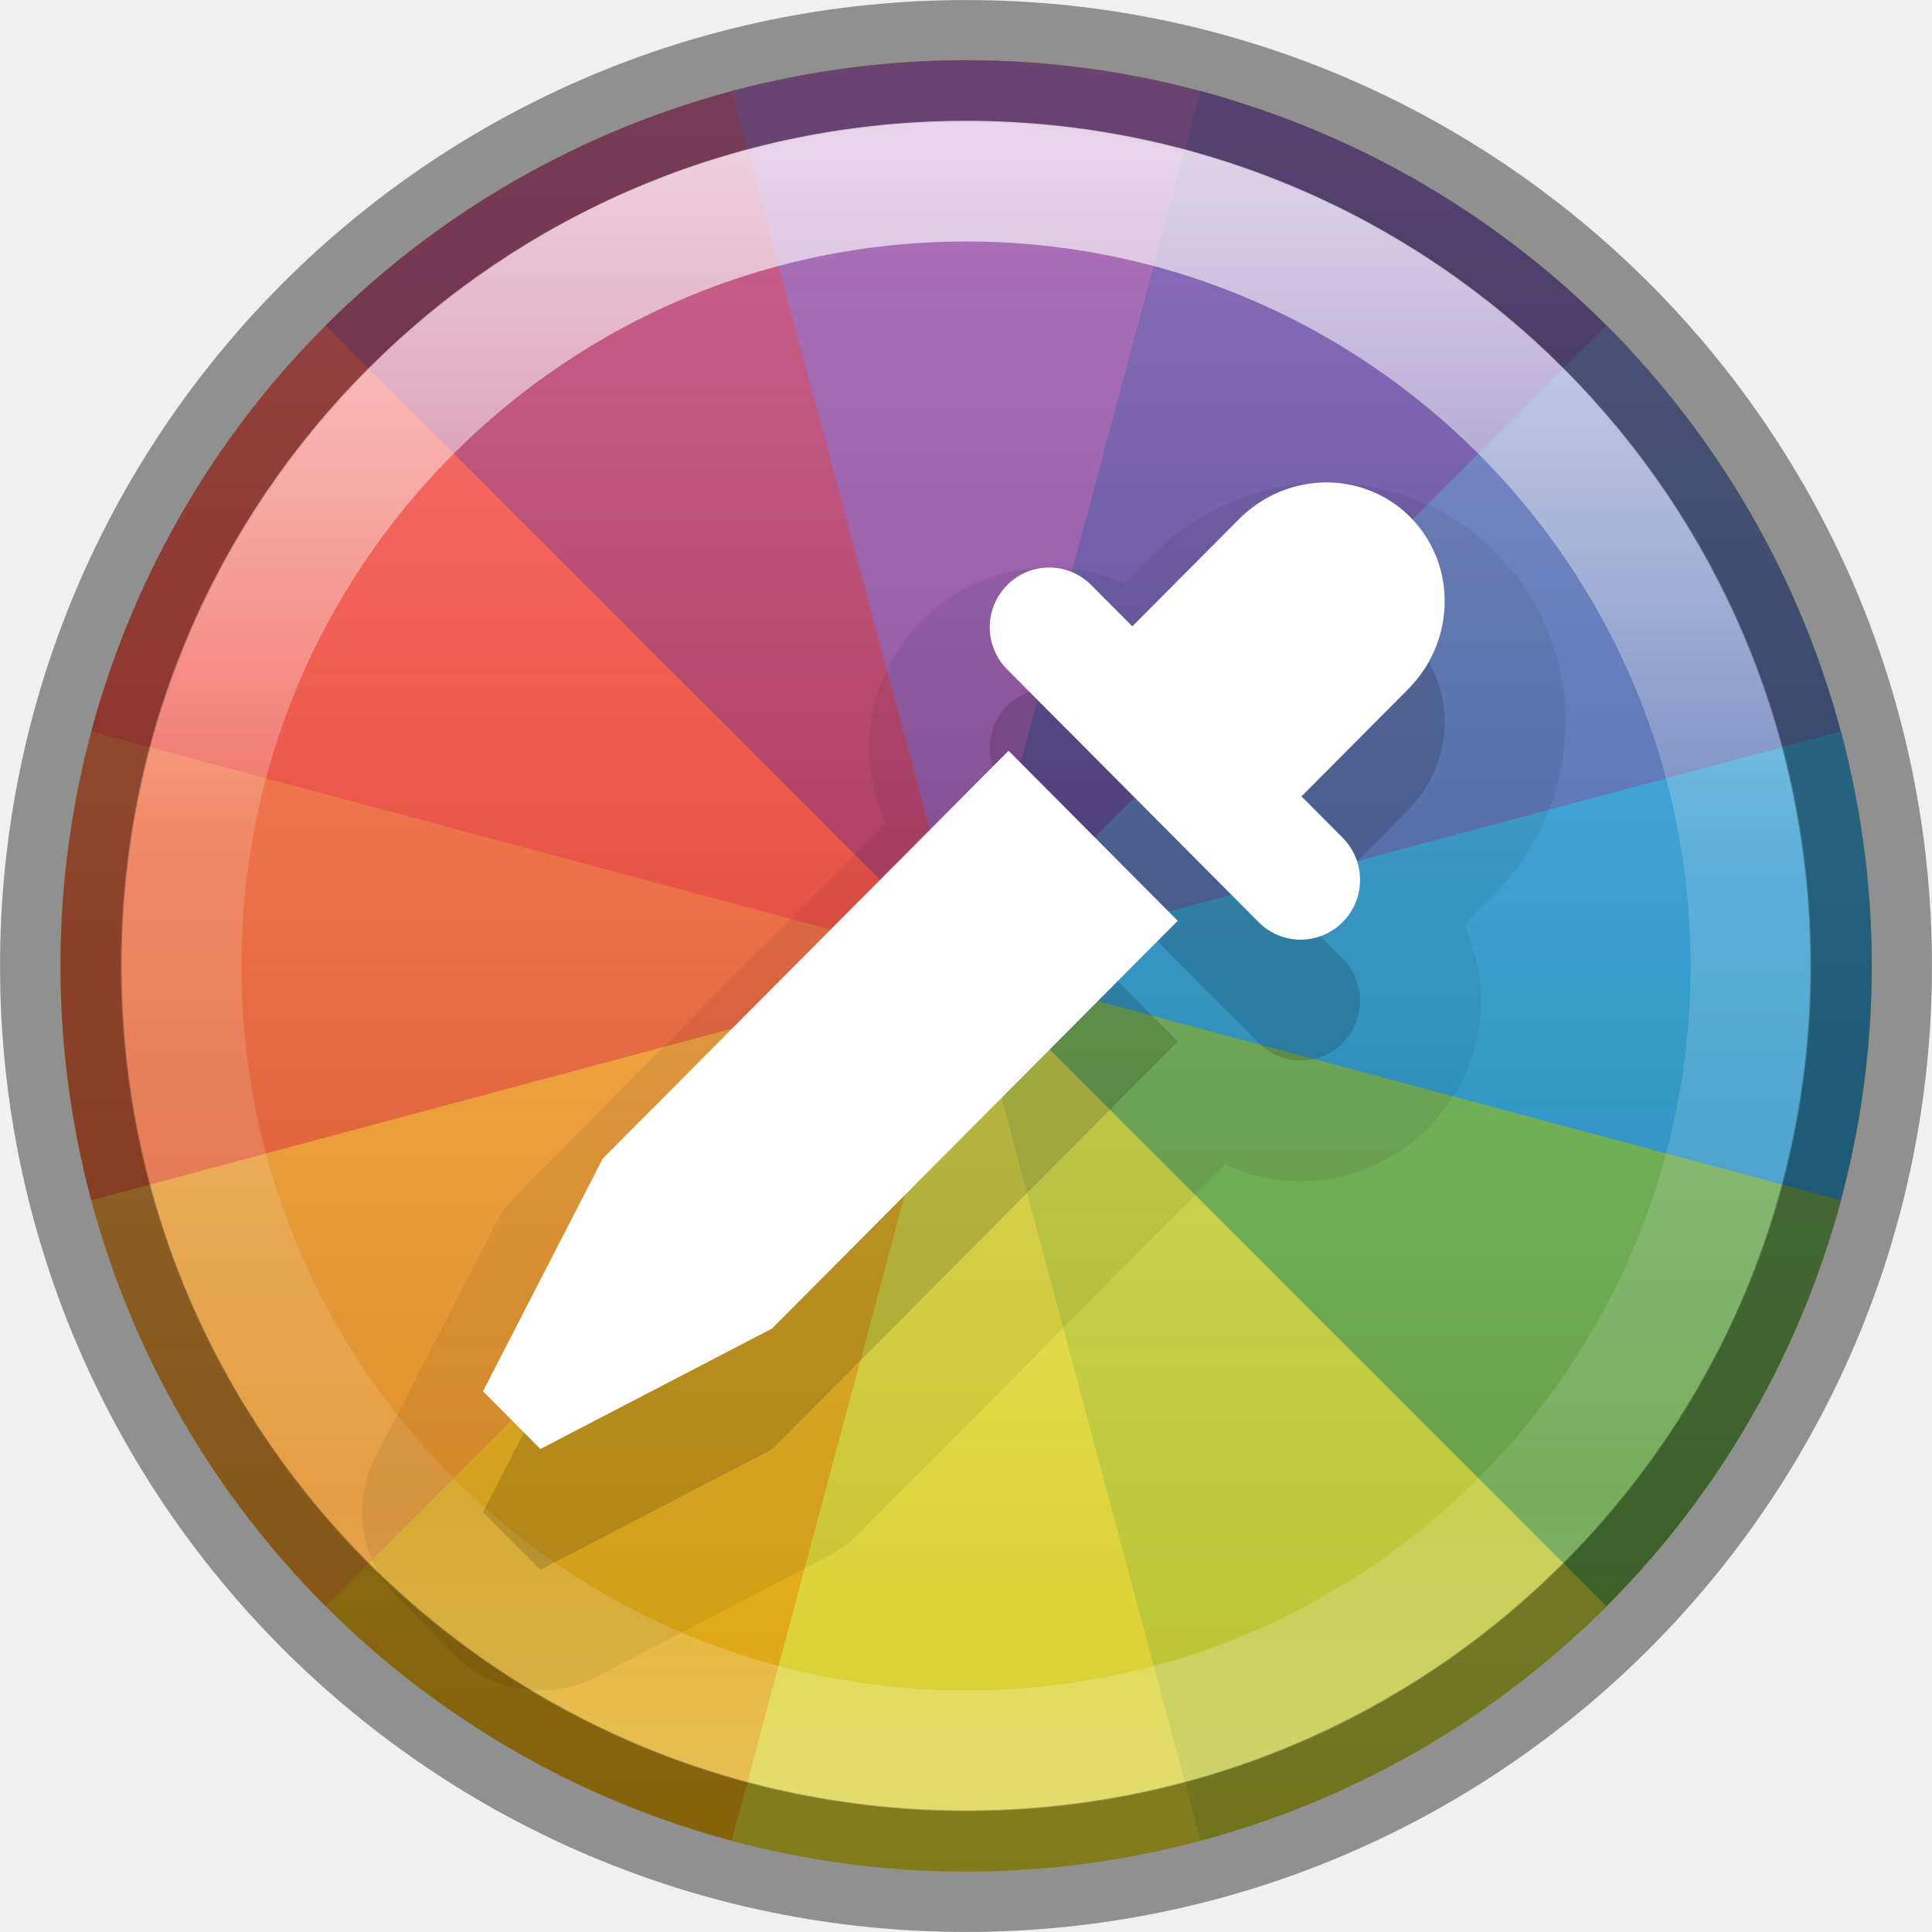
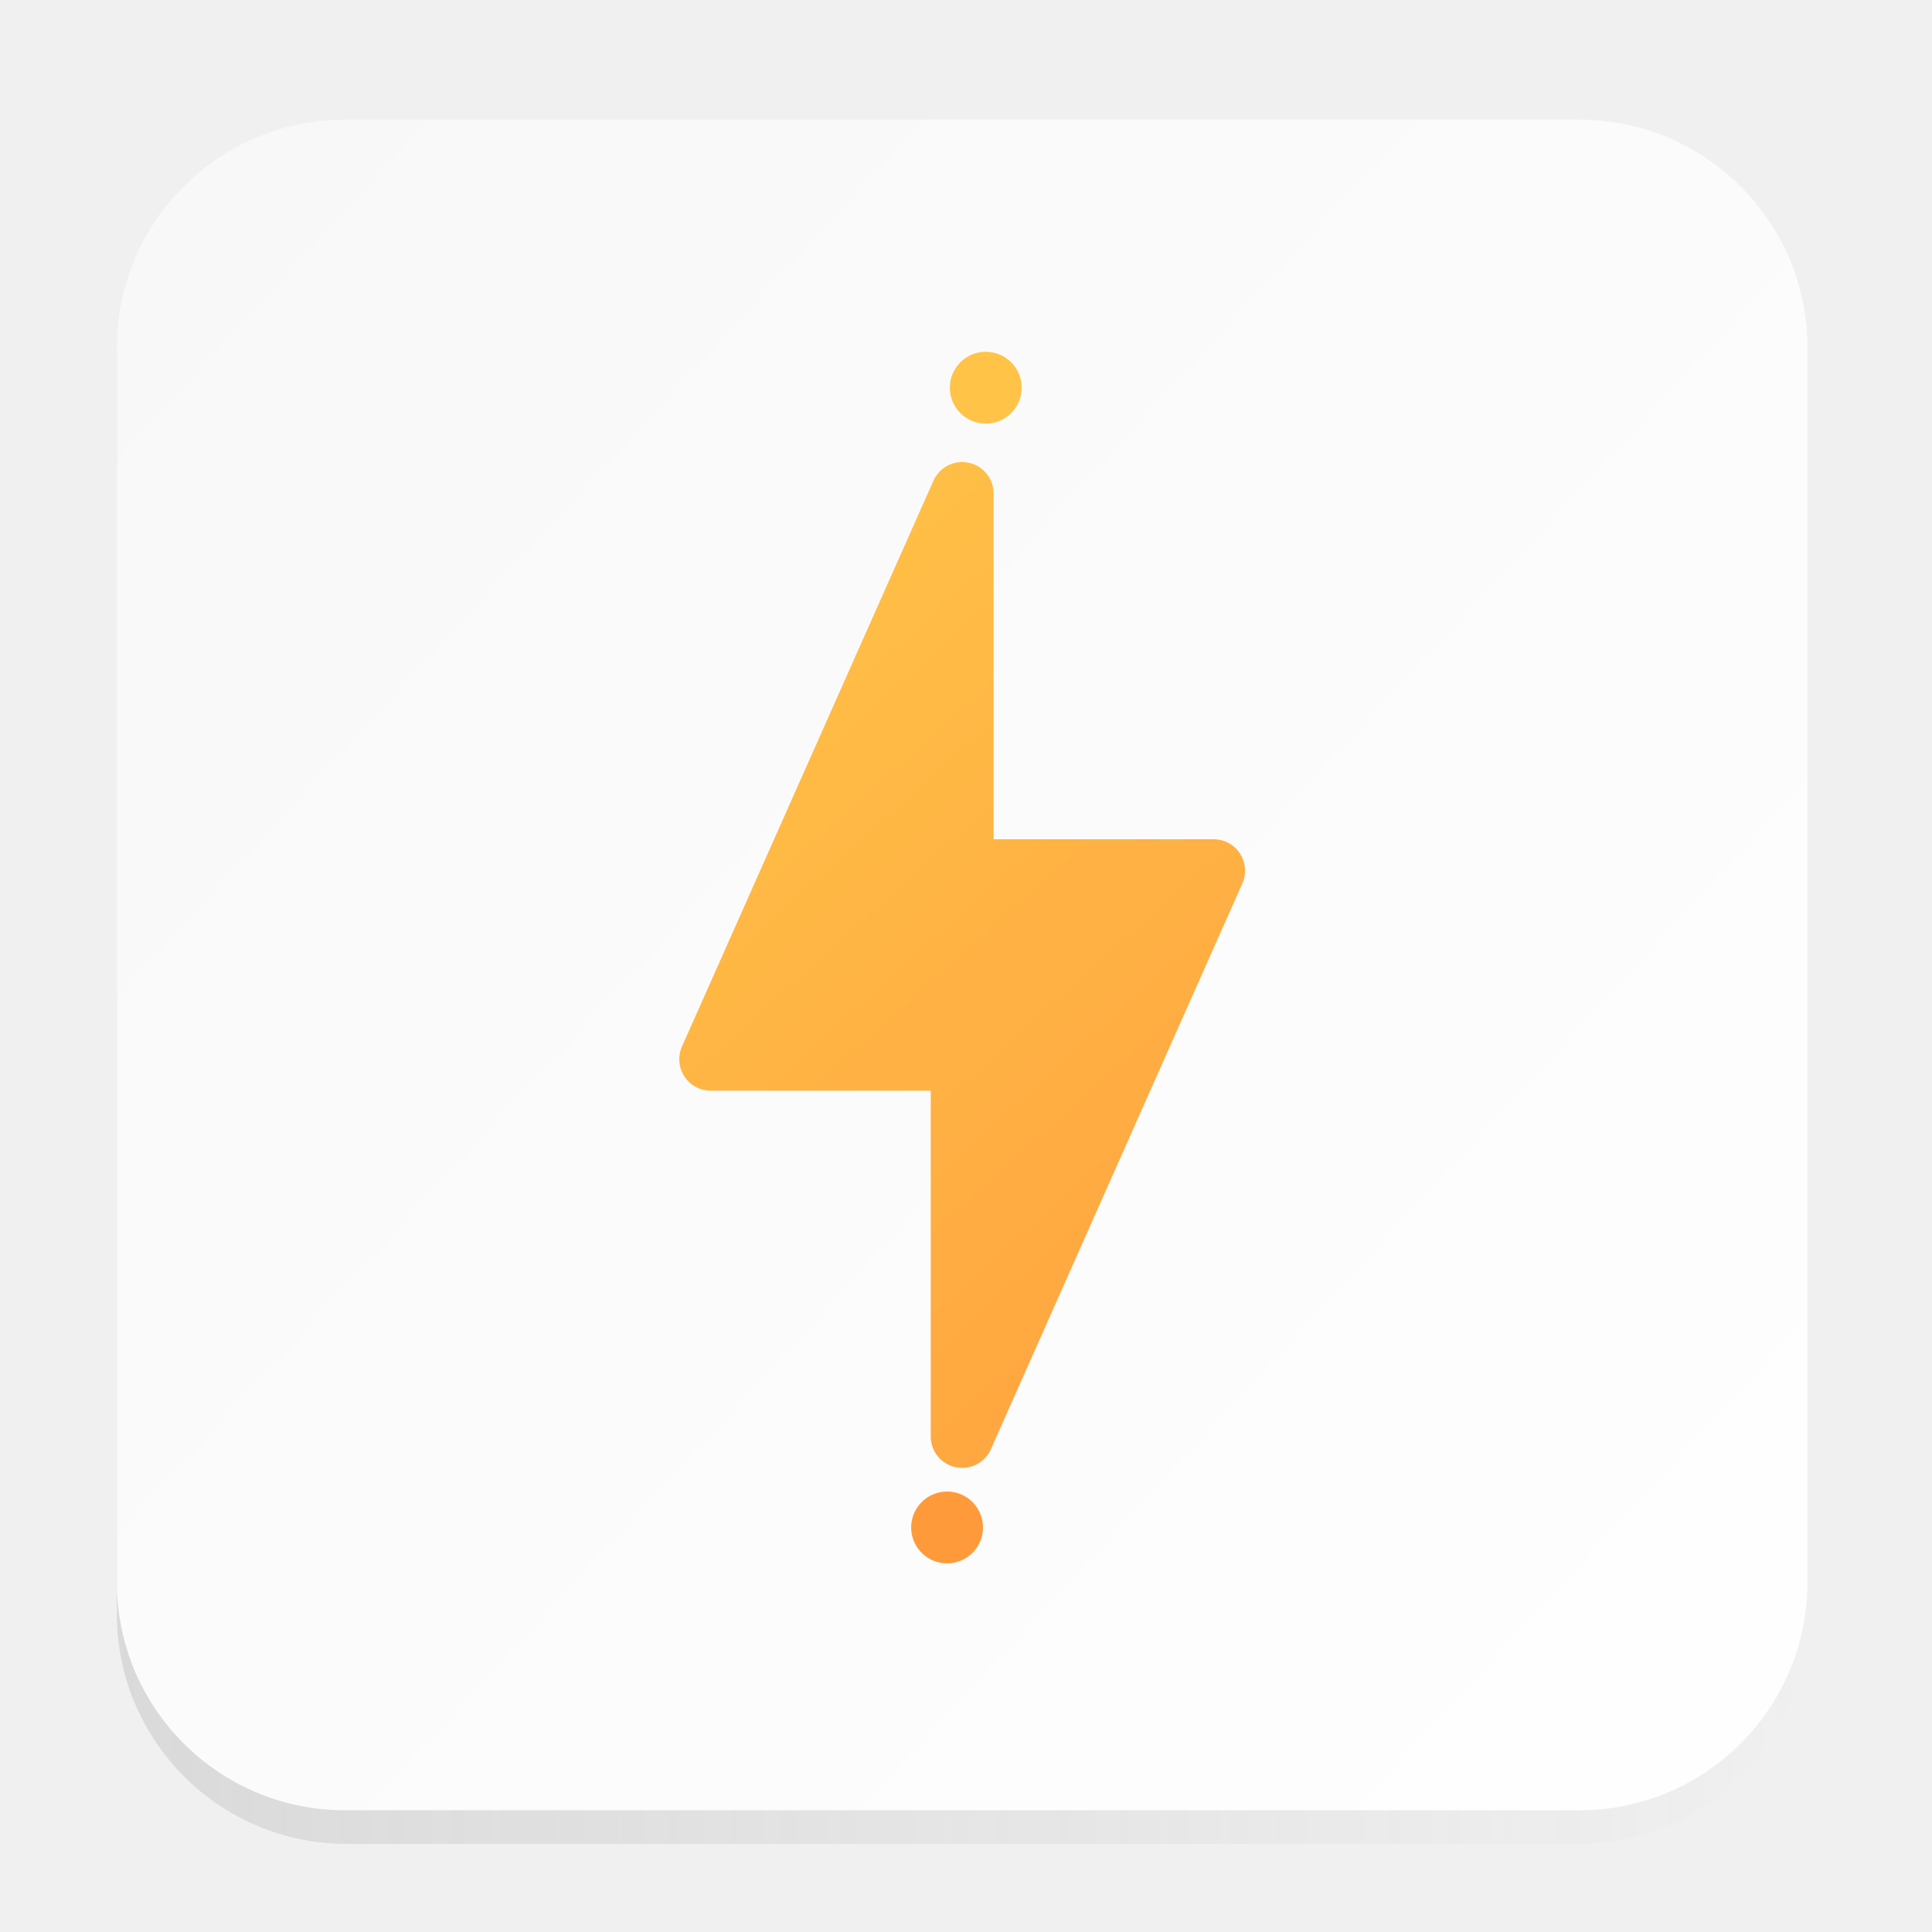
- <svg xmlns="http://www.w3.org/2000/svg" xmlns:xlink="http://www.w3.org/1999/xlink" version="1.1" width="16" height="16" id="svg3123">
-   <defs id="defs3125">
-     <linearGradient id="linearGradient2867-449-88-871-390-598-476-591-434-148-57-177-3-8">
-       <stop id="stop3750-8-9" style="stop-color:#90dbec;stop-opacity:1" offset="0" />
-       <stop id="stop3752-3-2" style="stop-color:#55c1ec;stop-opacity:1" offset="0.262" />
-       <stop id="stop3754-7-2" style="stop-color:#3689e6;stop-opacity:1" offset="0.705" />
-       <stop id="stop3756-9-3" style="stop-color:#2b63a0;stop-opacity:1" offset="1" />
+ <svg xmlns="http://www.w3.org/2000/svg" xmlns:xlink="http://www.w3.org/1999/xlink" id="svg5" version="1.1" viewBox="0 0 4.233 4.233" height="16" width="16">
+   <defs id="defs2">
+     <linearGradient id="linearGradient7068">
+       <stop style="stop-color:#f5f5f5;stop-opacity:1" offset="0" id="stop7064" />
+       <stop style="stop-color:#ffffff;stop-opacity:1" offset="1" id="stop7066" />
    </linearGradient>
-     <radialGradient cx="5.78" cy="8.45" r="20" fx="5.78" fy="8.45" id="radialGradient3119" xlink:href="#linearGradient2867-449-88-871-390-598-476-591-434-148-57-177-3-8" gradientUnits="userSpaceOnUse" gradientTransform="matrix(0,0.8989257,-0.9509562,-1.6561642e-8,16.0354,-6.014685)" />
-     <linearGradient gradientTransform="matrix(0.5389935,0,0,0.5390245,-30.90246,-7.020941)" gradientUnits="userSpaceOnUse" xlink:href="#linearGradient4806-2-9-2" id="linearGradient4338-5-6" y2="40.496" x2="71.204" y1="15.369" x1="71.204" />
-     <linearGradient id="linearGradient4806-2-9-2">
-       <stop offset="0" style="stop-color:#ffffff;stop-opacity:1" id="stop4808-4-6-7" />
-       <stop offset="0.424" style="stop-color:#ffffff;stop-opacity:0.235" id="stop4810-0-9-3" />
-       <stop offset="0.821" style="stop-color:#ffffff;stop-opacity:0.157" id="stop4812-8-7-9" />
-       <stop offset="1" style="stop-color:#ffffff;stop-opacity:0.392" id="stop4814-0-7-4" />
+     <linearGradient id="linearGradient6487">
+       <stop style="stop-color:#8b8b8b;stop-opacity:1;" offset="0" id="stop6483" />
+       <stop style="stop-color:#8b8b8b;stop-opacity:0;" offset="1" id="stop6485" />
    </linearGradient>
-     <radialGradient gradientTransform="matrix(0,1.437018,-1.131522,-1.6315828e-8,17.91829,-1.380598)" gradientUnits="userSpaceOnUse" xlink:href="#linearGradient4223" id="radialGradient3126-7-25-24-9" fy="8.45" fx="0.667" r="20" cy="8.45" cx="-1.265" />
-     <linearGradient id="linearGradient4223">
-       <stop offset="0" style="stop-color:#cdf87e;stop-opacity:1" id="stop4225" />
-       <stop offset="0.262" style="stop-color:#a2e34f;stop-opacity:1" id="stop4227" />
-       <stop offset="0.661" style="stop-color:#68b723;stop-opacity:1" id="stop4229" />
-       <stop offset="1" style="stop-color:#1d7e0d;stop-opacity:1" id="stop4231" />
+     <linearGradient id="linearGradient4050">
+       <stop style="stop-color:#ffc348;stop-opacity:1" offset="0" id="stop4046" />
+       <stop style="stop-color:#ff9f3d;stop-opacity:0.996" offset="1" id="stop4048" />
    </linearGradient>
-     <radialGradient xlink:href="#linearGradient8838" id="radialGradient3090" gradientUnits="userSpaceOnUse" gradientTransform="matrix(1.129412,0,0,0.2823525,-84.83111,12.68564)" cx="62.625" cy="4.625" fx="62.625" fy="4.625" r="10.625" />
-     <linearGradient id="linearGradient8838">
-       <stop id="stop8840" style="stop-color:#000000;stop-opacity:1" offset="0" />
-       <stop id="stop8842" style="stop-color:#000000;stop-opacity:0" offset="1" />
-     </linearGradient>
-     <linearGradient id="c" y2="40.496" gradientUnits="userSpaceOnUse" x2="71.204" gradientTransform="matrix(0.539,0,0,0.539,-30.90233,-7.019998)" y1="15.369" x1="71.204">
-       <stop stop-color="#fff" offset="0" id="stop19" style="stop-opacity:1" />
-       <stop stop-color="#fff" stop-opacity=".235" offset=".424" id="stop21" />
-       <stop stop-color="#fff" stop-opacity=".157" offset=".821" id="stop23" />
-       <stop stop-color="#fff" stop-opacity=".392" offset="1" id="stop25" />
-     </linearGradient>
-     <radialGradient id="b" gradientUnits="userSpaceOnUse" cy="4.625" cx="62.625" gradientTransform="matrix(1.0353,0,0,0.28235,-52.835,11.694)" r="10.625">
-       <stop offset="0" id="stop23-3" />
-       <stop stop-opacity="0" offset="1" id="stop25-6" />
-     </radialGradient>
-     <linearGradient xlink:href="#linearGradient3818" id="linearGradient3799-3" x1="3.467" y1="24.112" x2="44.533" y2="24.112" gradientUnits="userSpaceOnUse" gradientTransform="matrix(0,0.5114481,-0.5135957,0,24.38513,-8.276195)" />
-     <linearGradient id="linearGradient3818">
-       <stop id="stop3820" offset="0" style="stop-color:#ffc9ff;stop-opacity:1" />
-       <stop style="stop-color:#ffffff;stop-opacity:0.5" offset="0.341" id="stop3822" />
-       <stop id="stop3826" offset="0.673" style="stop-color:#939393;stop-opacity:0.451" />
-       <stop id="stop3824" offset="1" style="stop-color:#4f2d00;stop-opacity:0.4" />
-     </linearGradient>
-     <linearGradient x1="71.204" y1="15.369" x2="71.204" y2="40.496" id="linearGradient4338-5-6-7" xlink:href="#linearGradient4806-2-9-2" gradientUnits="userSpaceOnUse" gradientTransform="matrix(0.7547183,0,0,0.7546945,-42.47263,-17.031)" />
+     <filter style="color-interpolation-filters:sRGB" id="filter3286" x="0" y="0" width="1" height="1">
+       <feConvolveMatrix order="3 3" kernelMatrix="0 -0.15 0 -0.15 1.6 -0.15 0 -0.15 0" divisor="1" in="SourceGraphic" targetX="1" targetY="1" id="feConvolveMatrix3284" />
+     </filter>
+     <linearGradient xlink:href="#linearGradient4050" id="linearGradient4044" x1="33.949" y1="36.239" x2="93.974" y2="102.996" gradientUnits="userSpaceOnUse" gradientTransform="matrix(0.8749999,0,0,0.8749999,8.014836,8.014831)" />
+     <linearGradient xlink:href="#linearGradient6487" id="linearGradient6489" x1="5.292" y1="64.808" x2="122.946" y2="64.808" gradientUnits="userSpaceOnUse" gradientTransform="matrix(1,0,0,0.9962058,0,1.433287)" />
+     <linearGradient xlink:href="#linearGradient7068" id="linearGradient7070" x1="-51.726" y1="-40.358" x2="135.245" y2="131.52" gradientUnits="userSpaceOnUse" />
  </defs>
-   <g transform="matrix(0.7141878,0,0,0.7141878,-0.5702531,5.143249)" id="g32">
-     <g transform="matrix(0.5114026,0,0,0.5092642,-0.2722299,-8.144366)" id="g4220">
-       <path id="path8272-96-8-29-8" d="M 29.315,43.762 A 20.535,20.621 0 0 0 43.835,18.507 20.535,20.621 0 0 0 18.685,3.926 20.535,20.621 0 0 0 4.165,29.181 20.535,20.621 0 0 0 29.315,43.762 Z" style="fill:#f2ec39;fill-opacity:1;stroke:none;stroke-width:0.349;stroke-linecap:round;stroke-linejoin:miter;stroke-miterlimit:4;stroke-dasharray:none;stroke-opacity:1" />
-       <path id="path8272-5-7-5-1-4" d="m 8.982,37.907 a 20.535,20.621 0 0 0 9.703,5.855 l 5.315,-19.918 z" style="fill:#f9ba13;fill-opacity:1;stroke:none;stroke-width:0.349;stroke-linecap:round;stroke-linejoin:miter;stroke-miterlimit:4;stroke-dasharray:none;stroke-opacity:1" />
-       <path id="path8272-5-6-6-4-2-5" d="m 3.992,28.483 a 20.535,20.621 0 0 0 5.488,9.942 L 24,23.844 Z" style="fill:#f89a22;fill-opacity:1;stroke:none;stroke-width:0.349;stroke-linecap:round;stroke-linejoin:miter;stroke-miterlimit:4;stroke-dasharray:none;stroke-opacity:1" />
-       <path id="path8272-5-6-9-29-5-7-0" d="M 4.363,17.815 A 20.535,20.621 0 0 0 4.165,29.181 L 24,23.844 Z" style="fill:#ef5725;fill-opacity:1;stroke:none;stroke-width:0.349;stroke-linecap:round;stroke-linejoin:miter;stroke-miterlimit:4;stroke-dasharray:none;stroke-opacity:1" />
-       <path id="path8272-5-6-9-6-82-5-0-3" d="M 9.995,8.763 A 20.535,20.621 0 0 0 4.165,18.507 l 19.835,5.337 z" style="fill:#ec3425;fill-opacity:1;stroke:none;stroke-width:0.349;stroke-linecap:round;stroke-linejoin:miter;stroke-miterlimit:4;stroke-dasharray:none;stroke-opacity:1" />
-       <path id="path8272-5-6-9-6-3-9-2-9-6" d="M 19.381,3.752 A 20.535,20.621 0 0 0 9.48,9.263 L 24,23.844 Z" style="fill:#a61d4c;fill-opacity:1;stroke:none;stroke-width:0.349;stroke-linecap:round;stroke-linejoin:miter;stroke-miterlimit:4;stroke-dasharray:none;stroke-opacity:1" />
-       <path id="path8272-5-6-9-6-3-0-15-5-3-1" d="M 30.004,4.124 A 20.535,20.621 0 0 0 18.685,3.926 l 5.315,19.918 z" style="fill:#7d3693;fill-opacity:1;stroke:none;stroke-width:0.349;stroke-linecap:round;stroke-linejoin:miter;stroke-miterlimit:4;stroke-dasharray:none;stroke-opacity:1" />
-       <path id="path8272-5-6-9-6-3-0-8-6-7-6-0" d="M 39.018,9.781 A 20.535,20.621 0 0 0 29.315,3.926 l -5.315,19.918 z" style="fill:#47318f;fill-opacity:1;stroke:none;stroke-width:0.349;stroke-linecap:round;stroke-linejoin:miter;stroke-miterlimit:4;stroke-dasharray:none;stroke-opacity:1" />
-       <path id="path8272-5-6-9-6-3-0-8-5-1-5-0-6" d="M 44.008,19.205 A 20.535,20.621 0 0 0 38.52,9.263 L 24,23.844 Z" style="fill:#3e5daa;fill-opacity:1;stroke:none;stroke-width:0.349;stroke-linecap:round;stroke-linejoin:miter;stroke-miterlimit:4;stroke-dasharray:none;stroke-opacity:1" />
-       <path id="path8272-5-6-9-6-3-0-8-5-4-9-4-62-3" d="M 43.637,29.873 A 20.535,20.621 0 0 0 43.835,18.507 L 24,23.844 Z" style="fill:#1892cd;fill-opacity:1;stroke:none;stroke-width:0.349;stroke-linecap:round;stroke-linejoin:miter;stroke-miterlimit:4;stroke-dasharray:none;stroke-opacity:1" />
-       <path id="path8272-5-6-9-6-3-0-8-5-4-4-9-8-61-2" d="m 38.005,38.925 a 20.535,20.621 0 0 0 5.83,-9.744 L 24,23.844 Z" style="fill:#63ae45;fill-opacity:1;stroke:none;stroke-width:0.349;stroke-linecap:round;stroke-linejoin:miter;stroke-miterlimit:4;stroke-dasharray:none;stroke-opacity:1" />
-       <path id="path8272-5-6-9-6-3-0-8-5-4-4-3-69-0-8-0" d="m 29.315,43.762 a 20.535,20.621 0 0 0 9.205,-5.337 L 24,23.844 Z" style="fill:#cedd38;fill-opacity:1;stroke:none;stroke-width:0.349;stroke-linecap:round;stroke-linejoin:miter;stroke-miterlimit:4;stroke-dasharray:none;stroke-opacity:1" />
-     </g>
-     <path id="path8089-1-7-6-3-3" d="M 22.503,3.999 A 10.501,10.501 0 0 1 12.001,14.5 10.501,10.501 0 0 1 1.5,3.999 10.501,10.501 0 0 1 12.001,-6.503 10.501,10.501 0 0 1 22.503,3.999 Z" style="opacity:0.4;fill:url(#linearGradient3799-3);fill-opacity:1;stroke:none;stroke-width:1.007;stroke-linecap:round;stroke-linejoin:miter;stroke-miterlimit:4;stroke-dasharray:none;stroke-opacity:1" />
-     <path style="opacity:0.4;fill:none;fill-opacity:1;stroke:#000000;stroke-width:1.41;stroke-linecap:round;stroke-linejoin:miter;stroke-miterlimit:4;stroke-dasharray:none;stroke-opacity:1" d="M 22.496,4 A 10.496,10.496 0 0 1 12,14.496 10.496,10.496 0 0 1 1.504,4 10.496,10.496 0 0 1 12,-6.496 10.496,10.496 0 0 1 22.496,4 Z" id="path8089-1-7-6" />
-     <path d="m 21.102,4 c 0,5.026 -4.075,9.101 -9.102,9.101 -5.027,0 -9.102,-4.075 -9.102,-9.101 0,-5.026 4.075,-9.101 9.102,-9.101 5.027,0 9.102,4.075 9.102,9.101 z" id="path4762-7" style="color:#000000;display:inline;overflow:visible;visibility:visible;opacity:0.7;fill:none;stroke:url(#linearGradient4338-5-6-7);stroke-width:1.4;stroke-linecap:round;stroke-linejoin:round;stroke-miterlimit:4;stroke-dasharray:none;stroke-dashoffset:0;stroke-opacity:1;marker:none;enable-background:accumulate" />
-     <g transform="matrix(0.5121952,0,0,0.5126305,-31.91036,-29.7054)" id="g3886">
-       <g id="g3923" transform="translate(46.09034,30.22879)">
-         <g style="opacity:0.15;fill:#000000;fill-opacity:1;stroke:none;stroke-opacity:1" transform="matrix(0.3856684,0,0,0.3856684,12.20485,11.83573)" id="g4667">
-           <path id="rect8140-3-36" d="m 97.33,42.285 a 7.036,7.199 39.73 0 0 -3.279,-1.929 7.036,7.199 39.73 0 0 -6.812,1.857 l -0.002,-0.002 -6.337,6.364 -2.413,-2.423 c -1.366,-1.371 -3.565,-1.371 -4.931,0 -1.366,1.371 -1.366,3.58 0,4.951 l 14.757,14.819 c 1.366,1.371 3.565,1.371 4.931,0 1.366,-1.371 1.366,-3.58 0,-4.951 l -2.413,-2.423 6.337,-6.364 -0.003,-0.003 a 7.036,7.199 39.73 0 0 1.851,-6.839 7.036,7.199 39.73 0 0 -1.687,-3.057 z" style="fill:#000000;fill-opacity:1;stroke:none;stroke-width:0.349;stroke-linecap:round;stroke-linejoin:miter;stroke-miterlimit:4;stroke-dasharray:none;stroke-opacity:1" />
-           <g style="fill:#000000;fill-opacity:1;stroke:none;stroke-opacity:1" id="g4284" transform="matrix(0.8824127,0,0,0.8824127,14.5363,13.77894)">
-             <path style="fill:#000000;fill-opacity:1;stroke:none;stroke-width:0.349;stroke-linecap:round;stroke-linejoin:miter;stroke-miterlimit:4;stroke-dasharray:none;stroke-opacity:1" d="m 66.974,47.701 -26.993,27.106 -0.008,0.008 0.002,0.002 -7.964,15.46 3.819,3.835 15.395,-7.998 0.002,0.002 0.008,-0.008 L 78.229,59.003 66.974,47.701 Z" id="rect8172-9-2-12" />
-           </g>
-         </g>
-         <g style="opacity:0.07;fill:#000000;fill-opacity:1;stroke:#000000;stroke-width:14.17;stroke-linejoin:round;stroke-miterlimit:4;stroke-dasharray:none;stroke-opacity:1" transform="matrix(0.3856684,0,0,0.3856684,12.20485,11.83573)" id="g4667-2">
-           <path id="rect8140-3-36-7" d="m 97.33,42.285 a 7.036,7.199 39.73 0 0 -3.279,-1.929 7.036,7.199 39.73 0 0 -6.812,1.857 l -0.002,-0.002 -6.337,6.364 -2.413,-2.423 c -1.366,-1.371 -3.565,-1.371 -4.931,0 -1.366,1.371 -1.366,3.58 0,4.951 l 14.757,14.819 c 1.366,1.371 3.565,1.371 4.931,0 1.366,-1.371 1.366,-3.58 0,-4.951 l -2.413,-2.423 6.337,-6.364 -0.003,-0.003 a 7.036,7.199 39.73 0 0 1.851,-6.839 7.036,7.199 39.73 0 0 -1.687,-3.057 z" style="fill:#000000;fill-opacity:1;stroke:#000000;stroke-width:14.17;stroke-linecap:round;stroke-linejoin:round;stroke-miterlimit:4;stroke-dasharray:none;stroke-opacity:1" />
-           <g style="fill:#000000;fill-opacity:1;stroke:#000000;stroke-width:16.059;stroke-linejoin:round;stroke-miterlimit:4;stroke-dasharray:none;stroke-opacity:1" id="g4284-0" transform="matrix(0.8824127,0,0,0.8824127,14.5363,13.77894)">
-             <path style="fill:#000000;fill-opacity:1;stroke:#000000;stroke-width:16.059;stroke-linecap:round;stroke-linejoin:round;stroke-miterlimit:4;stroke-dasharray:none;stroke-opacity:1" d="m 66.974,47.701 -26.993,27.106 -0.008,0.008 0.002,0.002 -7.964,15.46 3.819,3.835 15.395,-7.998 0.002,0.002 0.008,-0.008 L 78.229,59.003 66.974,47.701 Z" id="rect8172-9-2-12-9" />
-           </g>
-         </g>
-         <g style="fill:#ffffff;fill-opacity:1;stroke:none;stroke-opacity:1" transform="matrix(0.3856684,0,0,0.3856684,12.20406,9.104343)" id="g4667-6">
-           <path id="rect8140-3-36-2" d="m 97.33,42.285 a 7.036,7.199 39.73 0 0 -3.279,-1.929 7.036,7.199 39.73 0 0 -6.812,1.857 l -0.002,-0.002 -6.337,6.364 -2.413,-2.423 c -1.366,-1.371 -3.565,-1.371 -4.931,0 -1.366,1.371 -1.366,3.58 0,4.951 l 14.757,14.819 c 1.366,1.371 3.565,1.371 4.931,0 1.366,-1.371 1.366,-3.58 0,-4.951 l -2.413,-2.423 6.337,-6.364 -0.003,-0.003 a 7.036,7.199 39.73 0 0 1.851,-6.839 7.036,7.199 39.73 0 0 -1.687,-3.057 z" style="fill:#ffffff;fill-opacity:1;stroke:none;stroke-width:0.349;stroke-linecap:round;stroke-linejoin:miter;stroke-miterlimit:4;stroke-dasharray:none;stroke-opacity:1" />
-           <g style="fill:#ffffff;fill-opacity:1;stroke:none;stroke-opacity:1" id="g4284-9" transform="matrix(0.8824127,0,0,0.8824127,14.5363,13.77894)">
-             <path style="fill:#ffffff;fill-opacity:1;stroke:none;stroke-width:0.349;stroke-linecap:round;stroke-linejoin:miter;stroke-miterlimit:4;stroke-dasharray:none;stroke-opacity:1" d="m 66.974,47.701 -26.993,27.106 -0.008,0.008 0.002,0.002 -7.964,15.46 3.819,3.835 15.395,-7.998 0.002,0.002 0.008,-0.008 L 78.229,59.003 66.974,47.701 Z" id="rect8172-9-2-12-1" />
-           </g>
-         </g>
-       </g>
+   <g id="layer1">
+     <g id="g8135" transform="matrix(0.03148356,0,0,0.03148356,0.08939712,0.09552901)">
+       <rect style="opacity:0.222;fill:url(#linearGradient6489);fill-opacity:1;stroke:none;stroke-width:3.012;stroke-miterlimit:4;stroke-dasharray:none;stroke-opacity:0.976;paint-order:fill markers stroke" id="rect51-1" width="117.654" height="118.581" x="5.292" y="6.705" ry="16" />
+       <rect style="fill:url(#linearGradient7070);fill-opacity:1;stroke:none;stroke-width:3;stroke-miterlimit:4;stroke-dasharray:none;stroke-opacity:0.976;paint-order:fill markers stroke" id="rect51" width="117.654" height="117.654" x="5.292" y="5.292" ry="15.875" />
+       <path d="m 83.452,56.367 c -0.402,-0.626 -1.094,-0.997 -1.833,-0.997 h -15.312 v -24.062 c 0,-1.032 -0.722,-1.925 -1.732,-2.139 -1.028,-0.219 -2.034,0.311 -2.454,1.251 l -17.5,39.374 c -0.302,0.674 -0.236,1.461 0.166,2.078 0.402,0.621 1.094,0.997 1.833,0.997 h 15.312 v 24.062 c 0,1.032 0.722,1.925 1.732,2.139 0.153,0.031 0.306,0.048 0.455,0.048 0.849,0 1.641,-0.494 1.999,-1.299 L 83.618,58.445 c 0.297,-0.678 0.241,-1.457 -0.166,-2.078 z" id="path2" style="fill:url(#linearGradient4044);fill-opacity:1;stroke:none;stroke-width:0.137" />
+       <circle style="fill:#ffc348;fill-opacity:1;stroke:none;stroke-width:2.786;stroke-miterlimit:4;stroke-dasharray:none;stroke-opacity:0.976;paint-order:fill markers stroke" id="path4666" cx="65.761" cy="23.946" r="2.5" />
+       <circle style="fill:#ff9a3b;fill-opacity:1;stroke:none;stroke-width:2.786;stroke-miterlimit:4;stroke-dasharray:none;stroke-opacity:0.976;paint-order:fill markers stroke" id="path4666-8" cx="63.069" cy="103.264" r="2.5" />
    </g>
  </g>
+   <g id="layer2" />
</svg>
